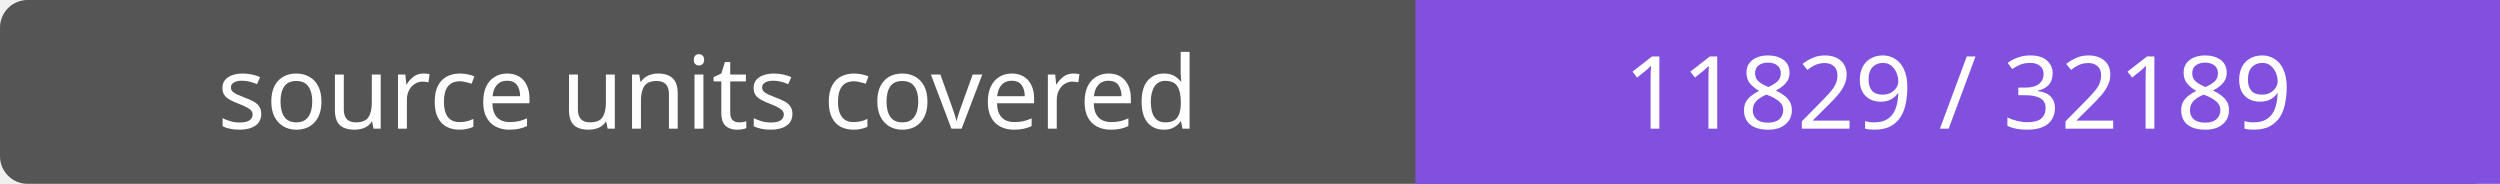
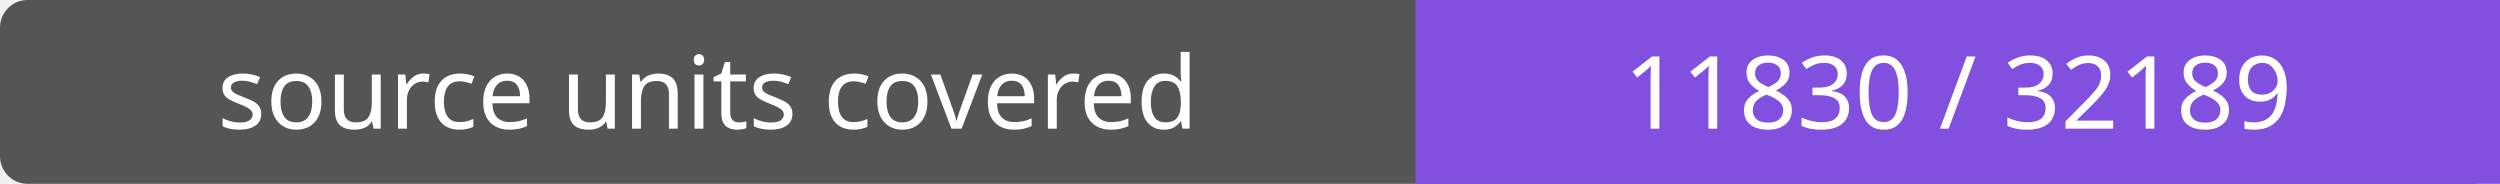
- <svg xmlns="http://www.w3.org/2000/svg" width="272" height="20" role="img" aria-label="source units covered: 11829 / 32189">
+ <svg xmlns="http://www.w3.org/2000/svg" width="272" height="20" role="img" aria-label="source units covered: 11830 / 32189">
  <rect width="272" height="20" rx="3" fill="#555" />
  <path fill="#8250df" d="M154 0h118v20H154z" />
  <g fill="#fff" text-anchor="middle" font-family="Verdana,sans-serif" font-size="11">
    <text x="77.0" y="14">source units covered</text>
-     <text x="213.0" y="14">11829 / 32189</text>
+     <text x="213.0" y="14">11830 / 32189</text>
  </g>
</svg>
